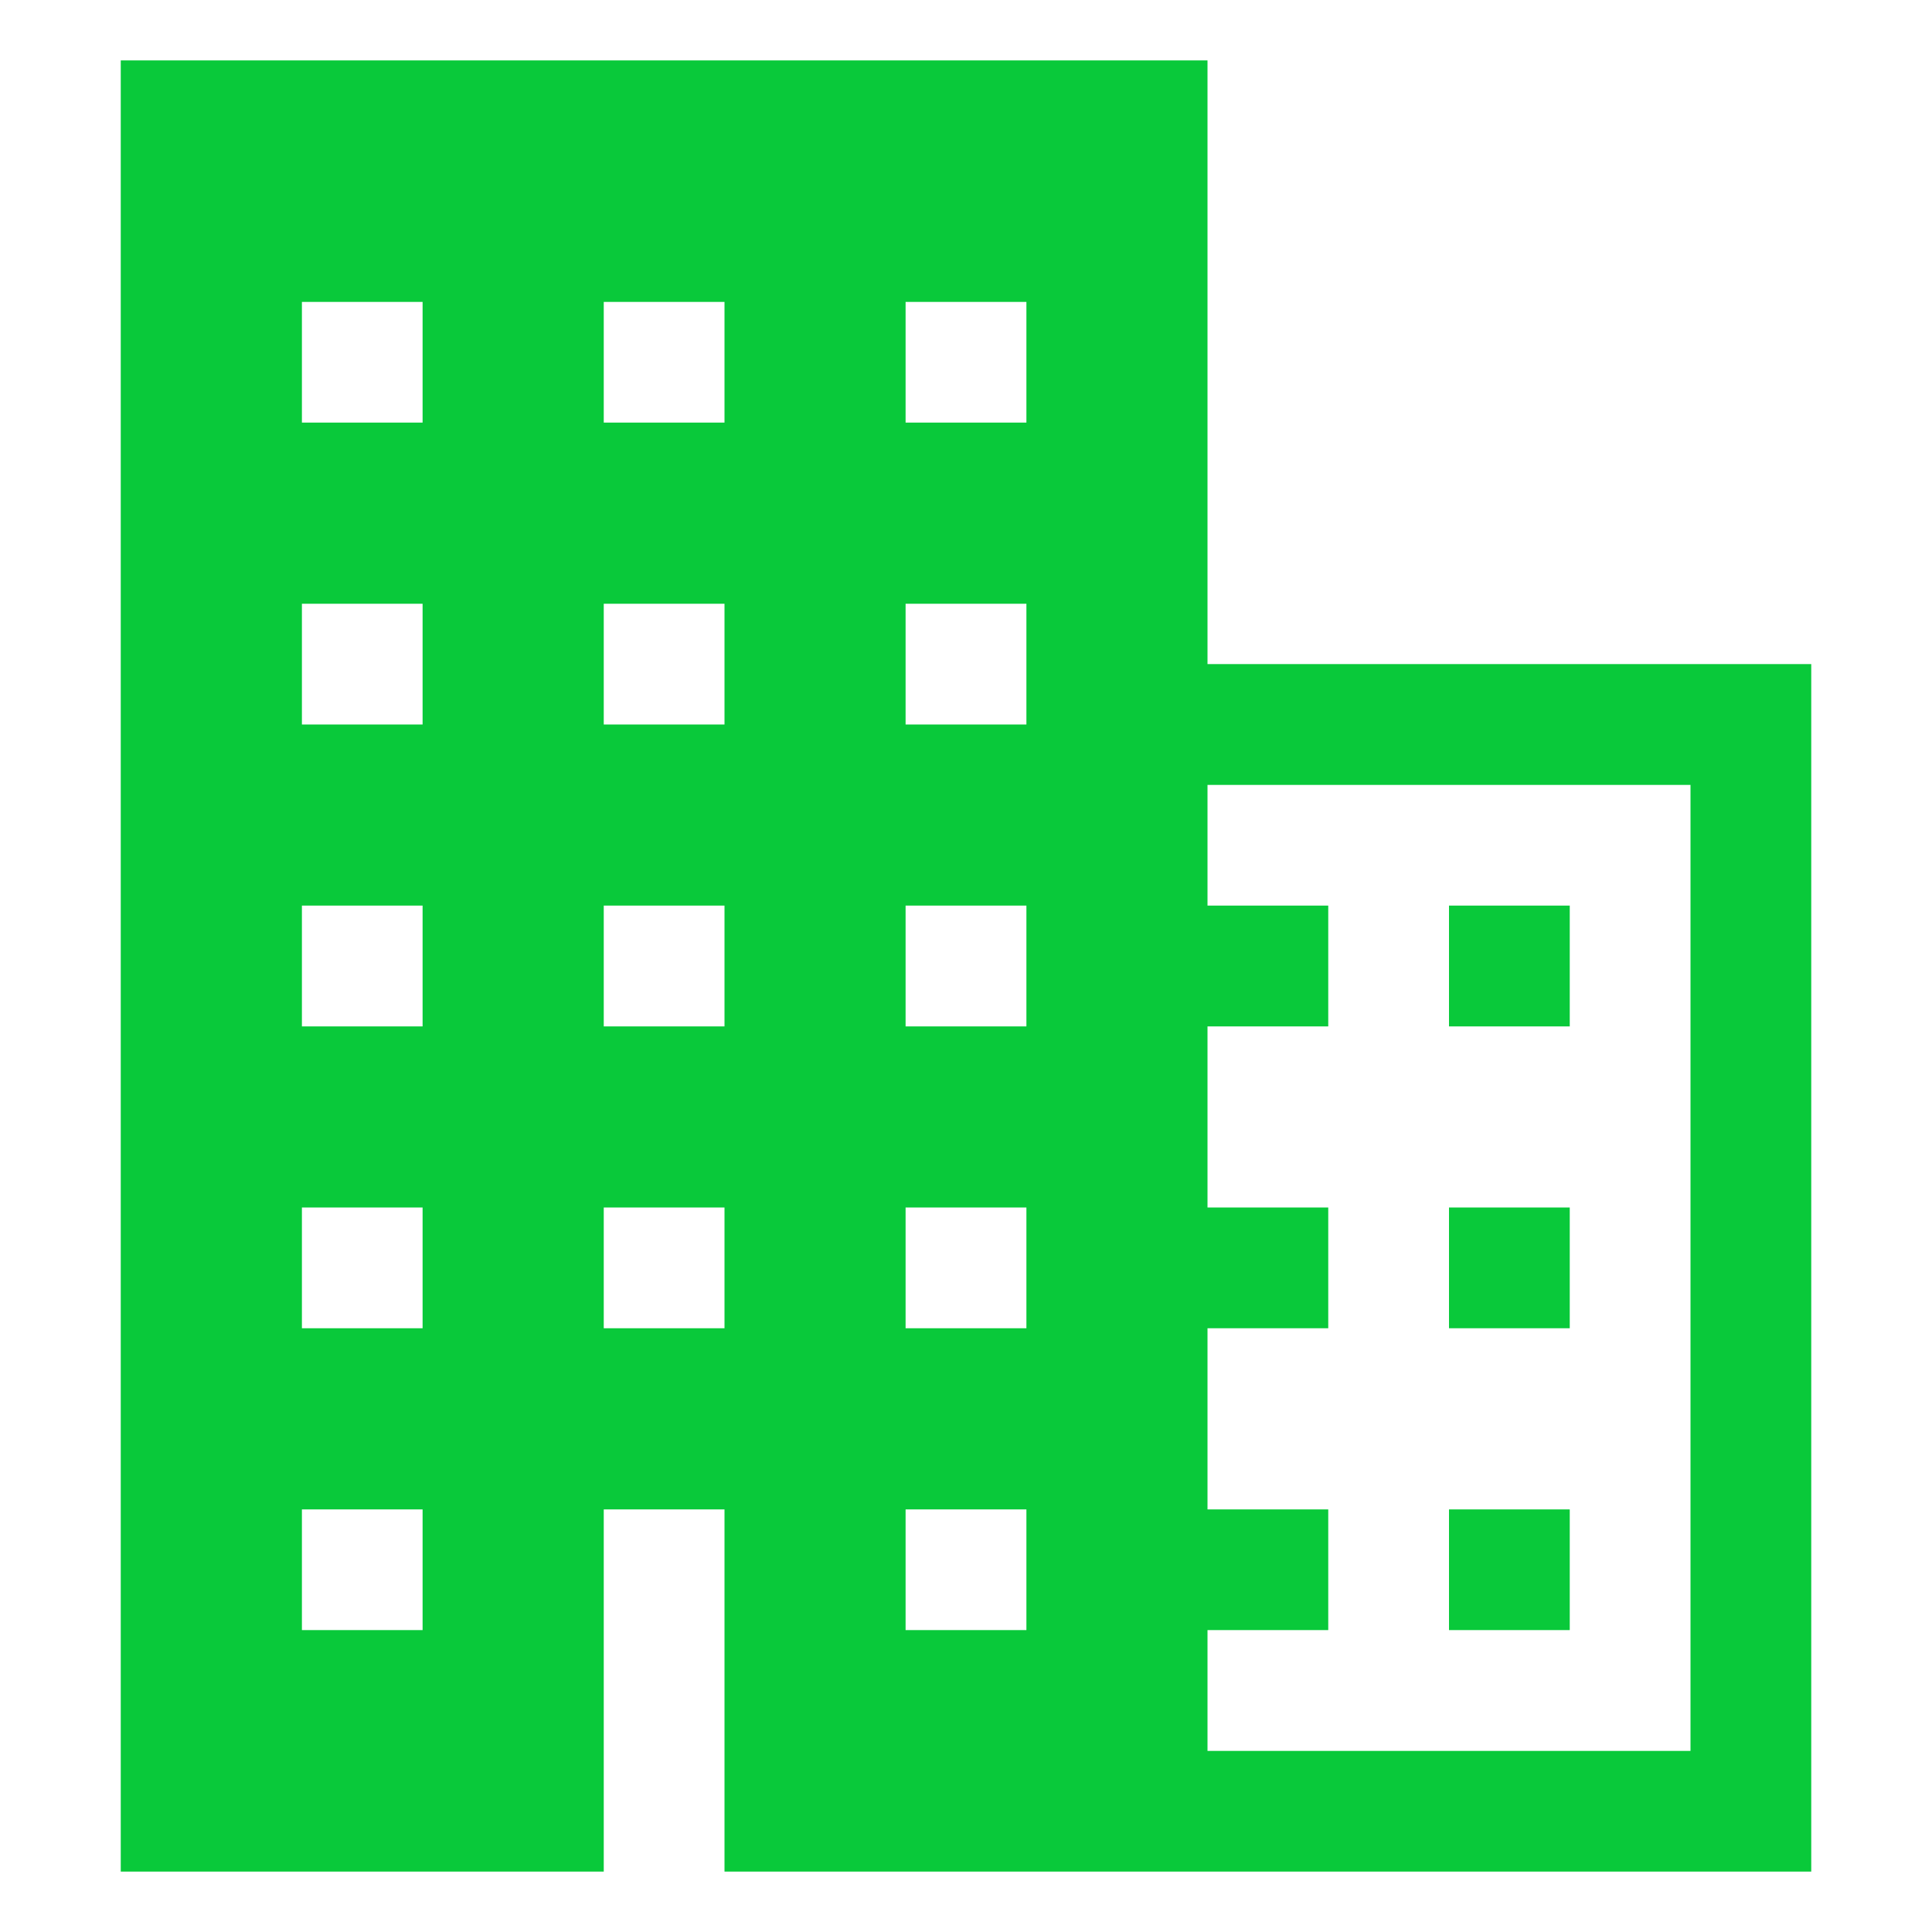
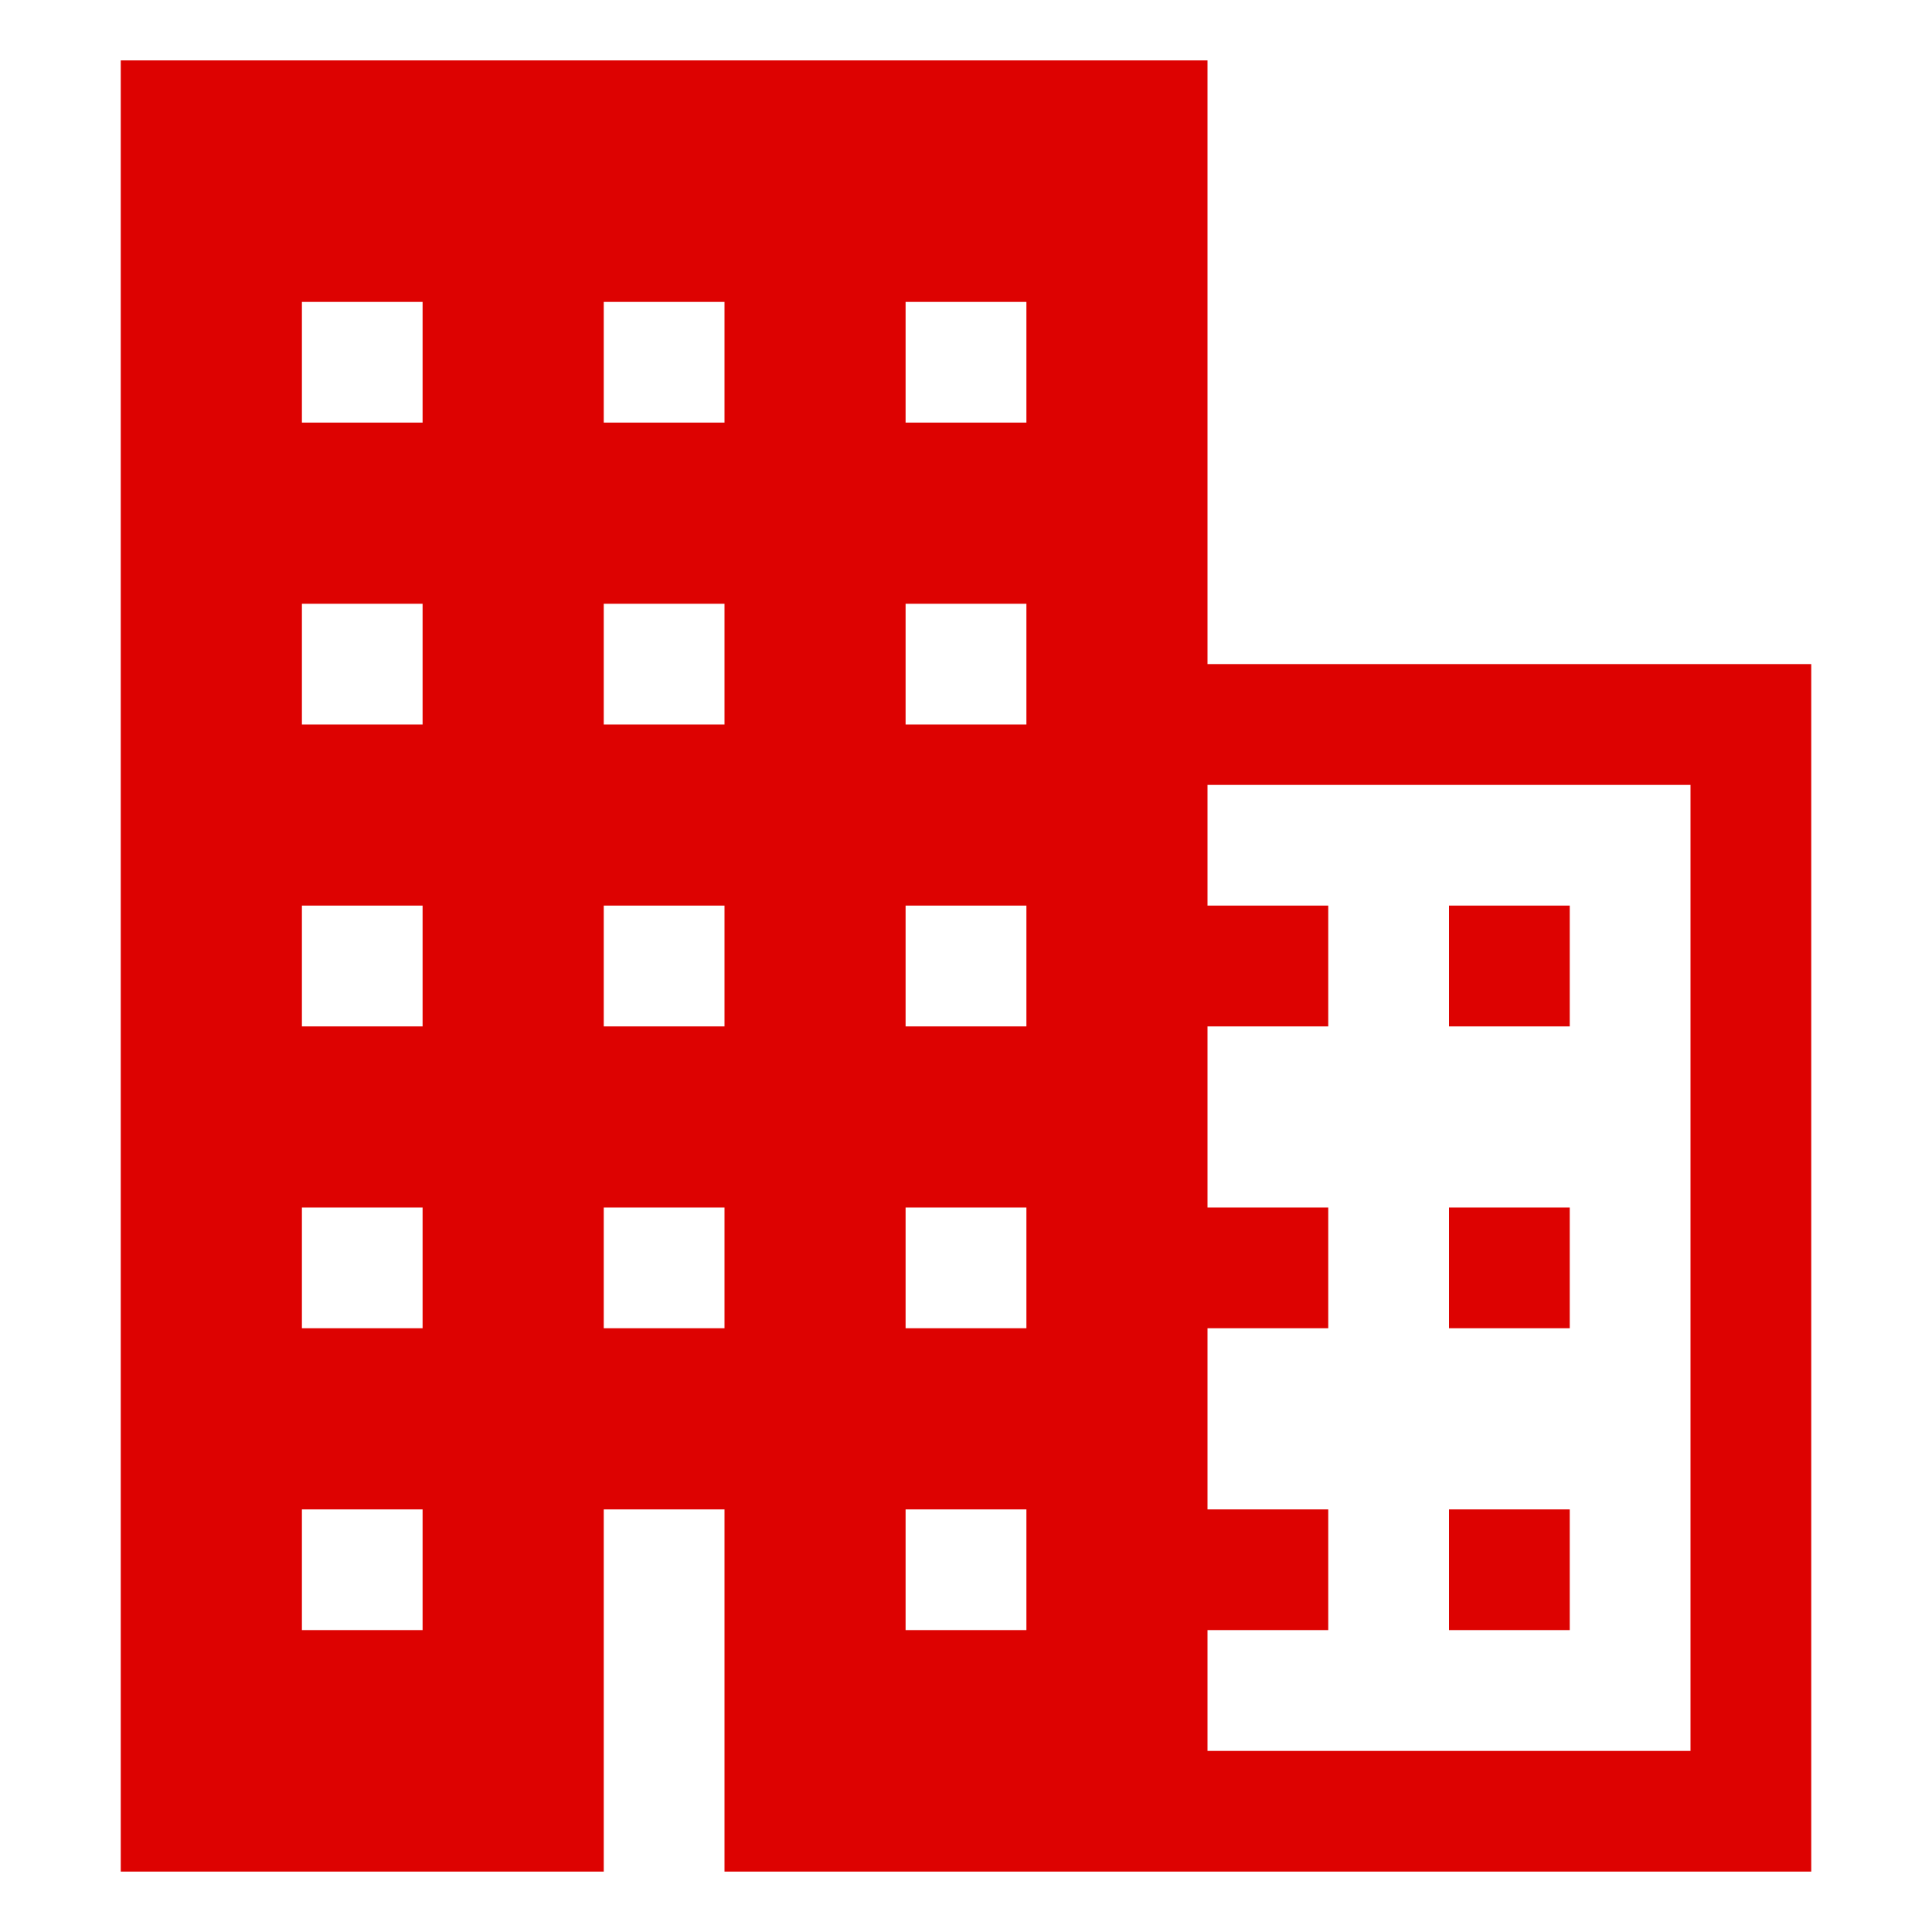
<svg xmlns="http://www.w3.org/2000/svg" width="30" height="30" viewBox="0 0 30 30" fill="none">
-   <path d="M18.75 10.312V0.938H1.875V29.062H9.375V23.438H11.25V29.062H28.125V10.312H18.75ZM6.562 25.312H4.688V23.438H6.562V25.312ZM6.562 20.625H4.688V18.75H6.562V20.625ZM6.562 15.938H4.688V14.062H6.562V15.938ZM6.562 11.25H4.688V9.375H6.562V11.25ZM6.562 6.562H4.688V4.688H6.562V6.562ZM14.062 4.688H15.938V6.562H14.062V4.688ZM11.25 20.625H9.375V18.75H11.25V20.625ZM11.25 15.938H9.375V14.062H11.25V15.938ZM11.25 11.25H9.375V9.375H11.25V11.25ZM11.25 6.562H9.375V4.688H11.25V6.562ZM15.938 25.312H14.062V23.438H15.938V25.312ZM15.938 20.625H14.062V18.75H15.938V20.625ZM15.938 15.938H14.062V14.062H15.938V15.938ZM15.938 11.25H14.062V9.375H15.938V11.25ZM26.25 27.188H18.75V25.312H20.625V23.438H18.75V20.625H20.625V18.75H18.75V15.938H20.625V14.062H18.75V12.188H26.25V27.188Z" fill="#09C93A" />
-   <path d="M22.5 23.438H24.375V25.312H22.5V23.438ZM22.5 18.75H24.375V20.625H22.5V18.75ZM22.5 14.062H24.375V15.938H22.5V14.062Z" fill="#09C93A" />
+   <path d="M18.75 10.312V0.938H1.875V29.062H9.375V23.438H11.25V29.062H28.125V10.312H18.75ZM6.562 25.312H4.688V23.438H6.562V25.312ZM6.562 20.625H4.688V18.75H6.562V20.625ZM6.562 15.938H4.688V14.062H6.562V15.938ZM6.562 11.25H4.688V9.375H6.562V11.25ZM6.562 6.562H4.688V4.688H6.562V6.562ZM14.062 4.688H15.938V6.562H14.062V4.688ZM11.25 20.625H9.375V18.75H11.25V20.625ZM11.25 15.938H9.375V14.062H11.25V15.938ZM11.25 11.25H9.375V9.375H11.25V11.25ZM11.25 6.562H9.375V4.688H11.25V6.562ZM15.938 25.312H14.062V23.438H15.938V25.312ZM15.938 20.625H14.062V18.75H15.938V20.625ZM15.938 15.938H14.062V14.062H15.938V15.938ZM15.938 11.25H14.062V9.375H15.938V11.25ZM26.25 27.188H18.75V25.312H20.625V23.438H18.75V20.625H20.625V18.75H18.75V15.938H20.625V14.062H18.75V12.188H26.25V27.188Z" fill="#DD0201" />
+   <path d="M22.5 23.438H24.375V25.312H22.5V23.438ZM22.5 18.75H24.375V20.625H22.5V18.75ZM22.5 14.062H24.375V15.938H22.5V14.062Z" fill="#DD0201" />
</svg>
